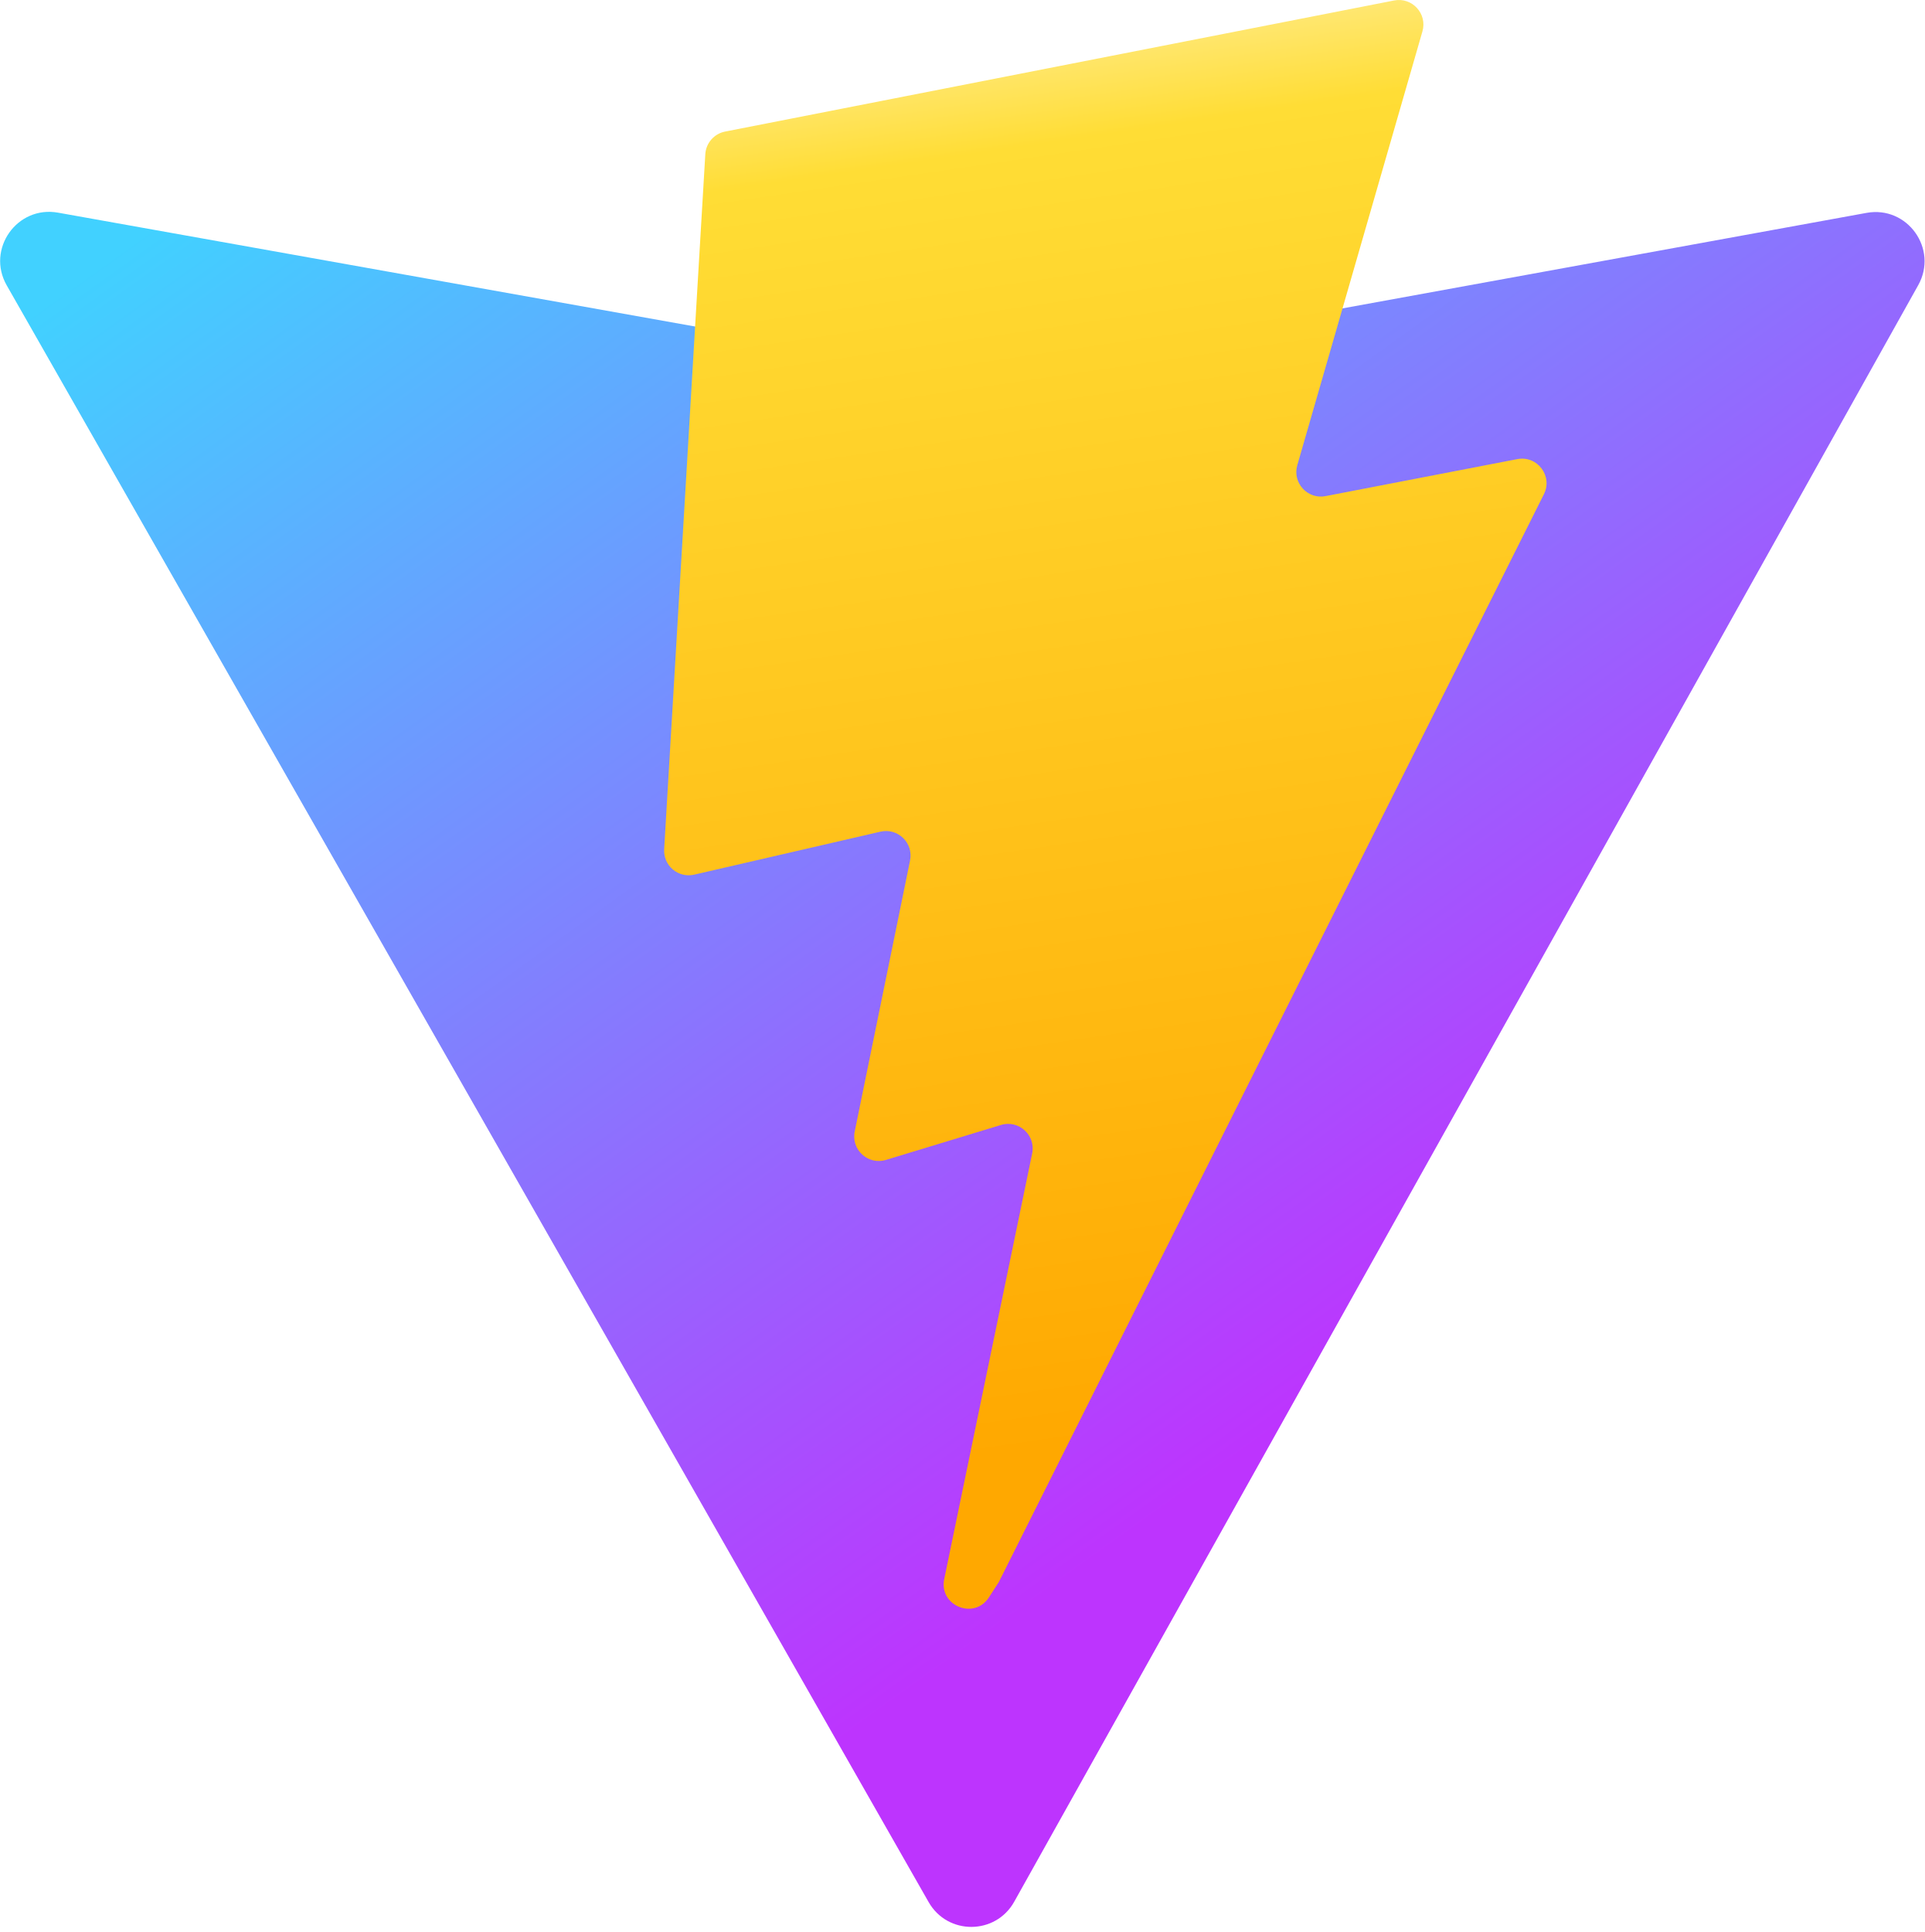
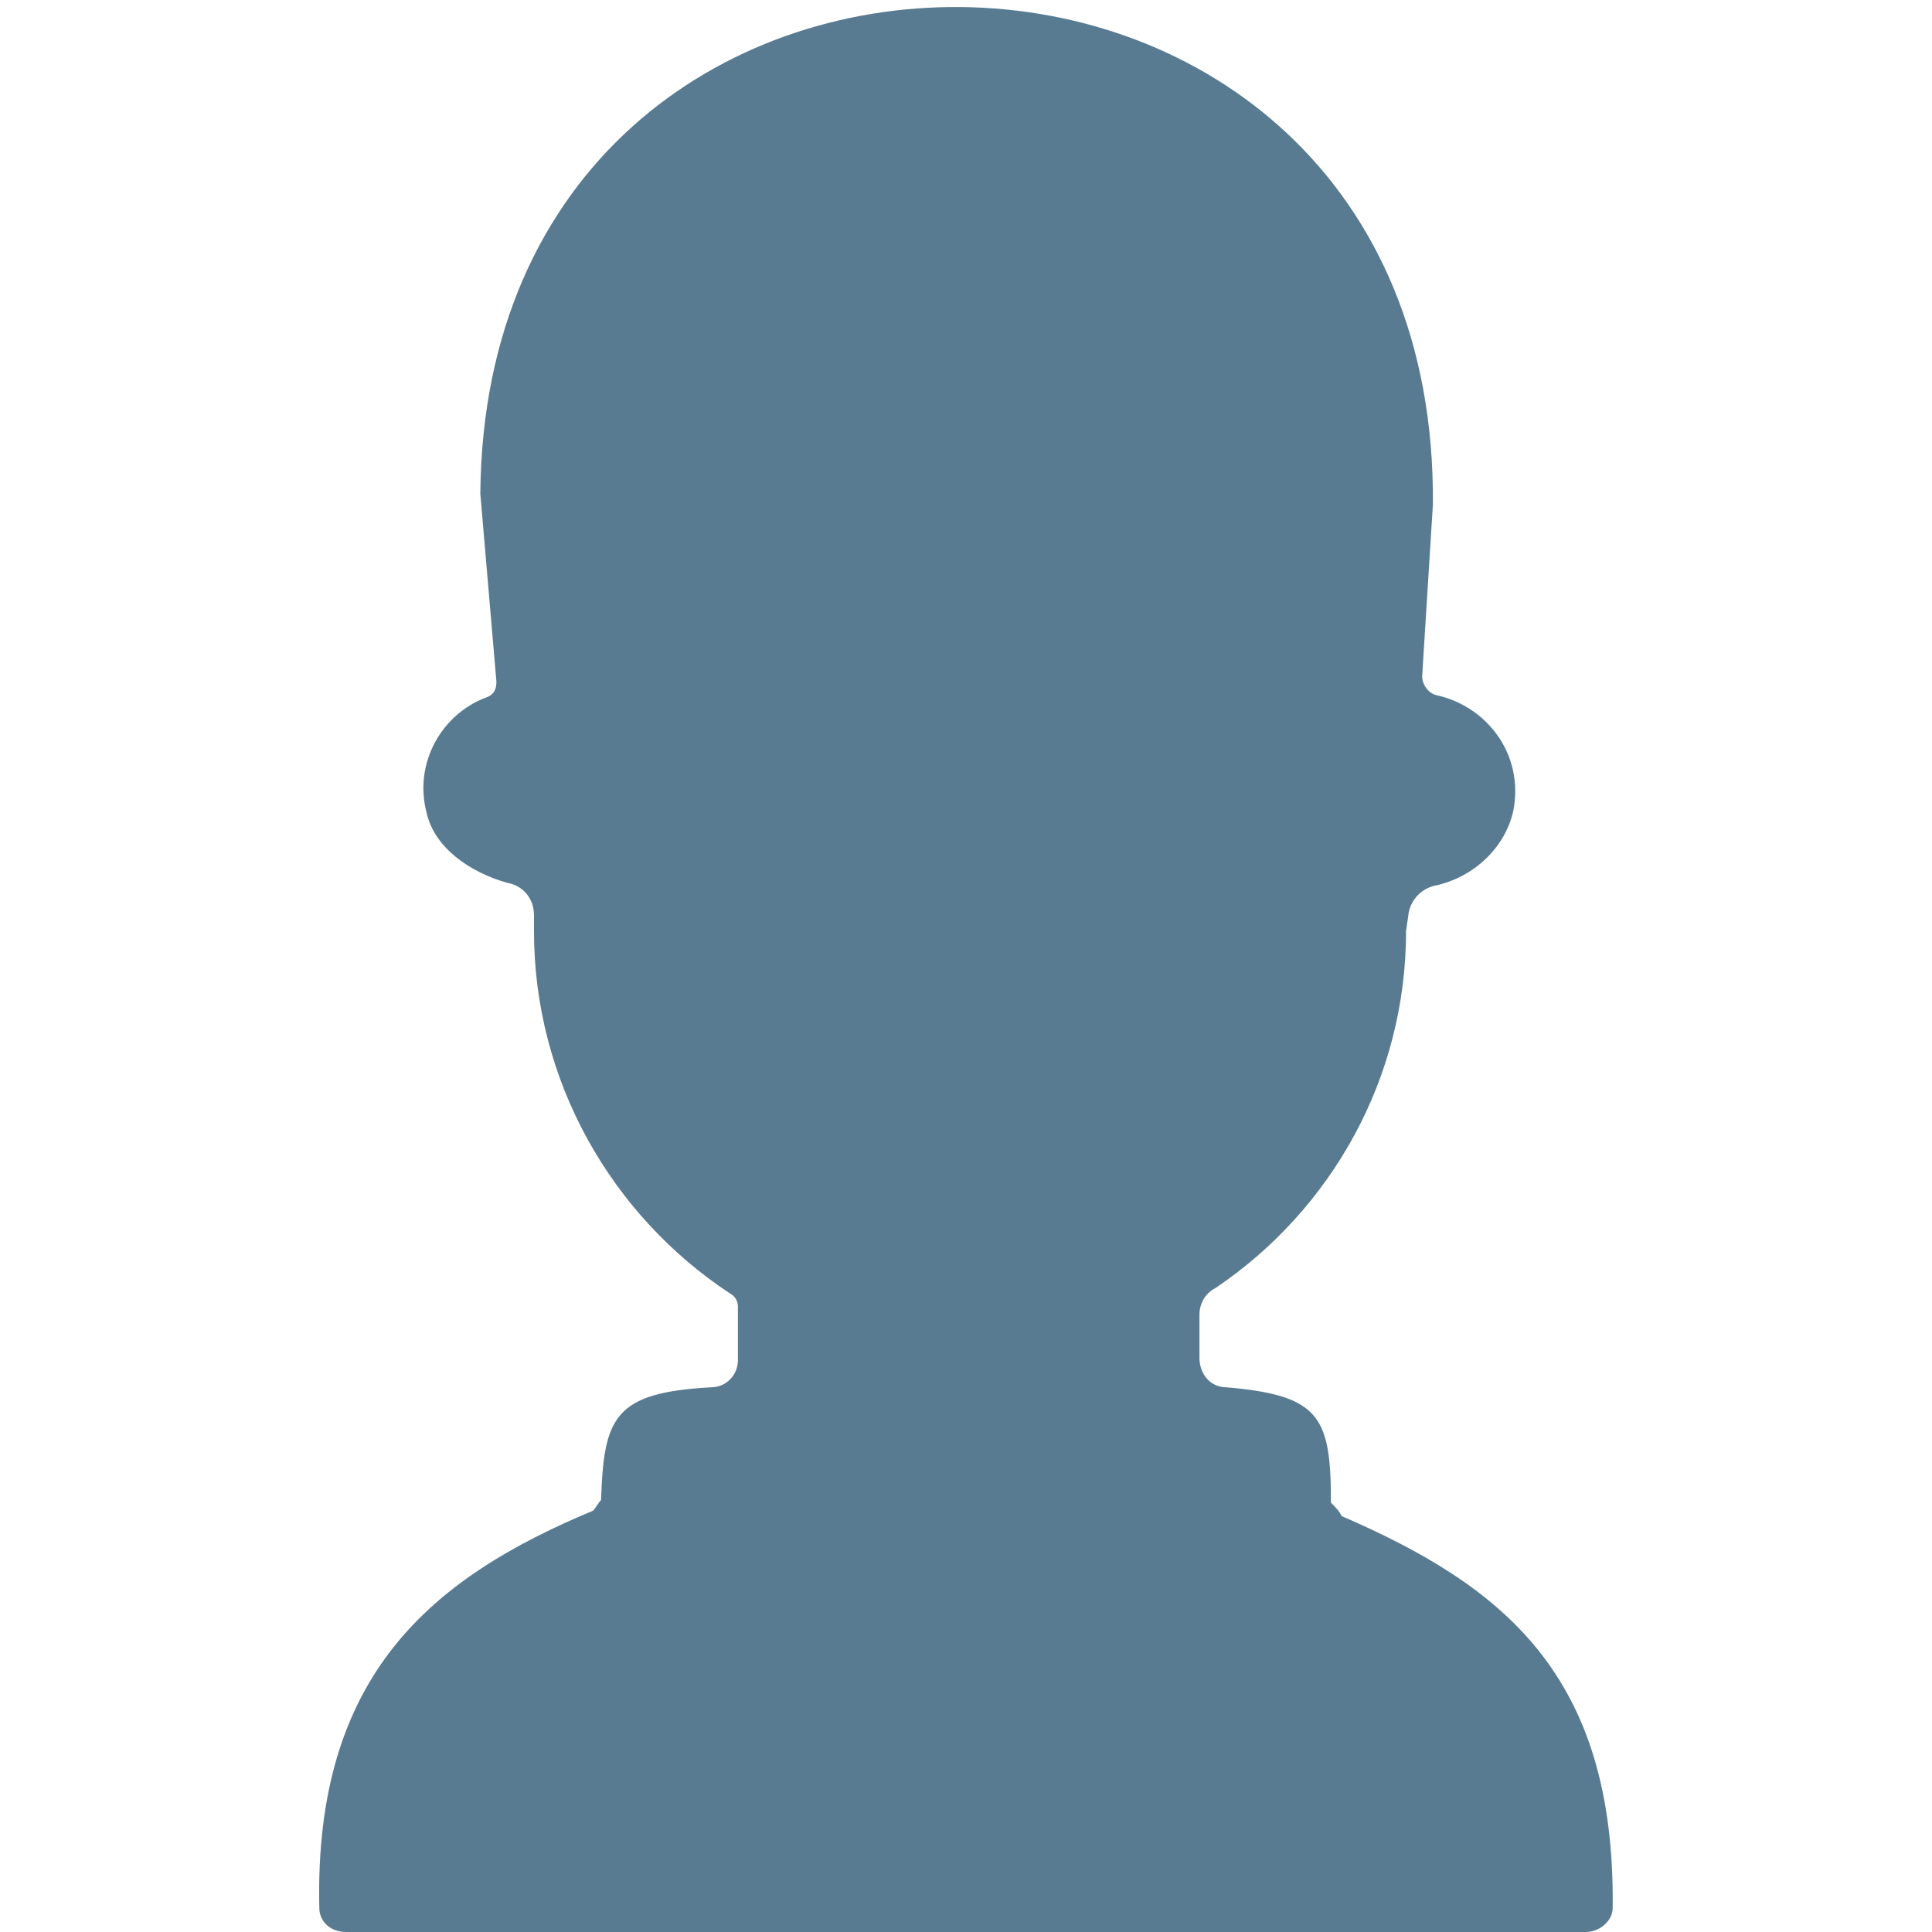
- <svg xmlns="http://www.w3.org/2000/svg" aria-hidden="true" role="img" class="iconify iconify--logos" width="31.88" height="32" preserveAspectRatio="xMidYMid meet" viewBox="0 0 256 257">
-   <defs>
-     <linearGradient id="IconifyId1813088fe1fbc01fb466" x1="-.828%" x2="57.636%" y1="7.652%" y2="78.411%">
-       <stop offset="0%" stop-color="#41D1FF" />
-       <stop offset="100%" stop-color="#BD34FE" />
-     </linearGradient>
-     <linearGradient id="IconifyId1813088fe1fbc01fb467" x1="43.376%" x2="50.316%" y1="2.242%" y2="89.03%">
-       <stop offset="0%" stop-color="#FFEA83" />
-       <stop offset="8.333%" stop-color="#FFDD35" />
-       <stop offset="100%" stop-color="#FFA800" />
-     </linearGradient>
-   </defs>
-   <path fill="url(#IconifyId1813088fe1fbc01fb466)" d="M255.153 37.938L134.897 252.976c-2.483 4.44-8.862 4.466-11.382.048L.875 37.958c-2.746-4.814 1.371-10.646 6.827-9.67l120.385 21.517a6.537 6.537 0 0 0 2.322-.004l117.867-21.483c5.438-.991 9.574 4.796 6.877 9.62Z" />
-   <path fill="url(#IconifyId1813088fe1fbc01fb467)" d="M185.432.063L96.44 17.501a3.268 3.268 0 0 0-2.634 3.014l-5.474 92.456a3.268 3.268 0 0 0 3.997 3.378l24.777-5.718c2.318-.535 4.413 1.507 3.936 3.838l-7.361 36.047c-.495 2.426 1.782 4.5 4.151 3.78l15.304-4.649c2.372-.72 4.652 1.36 4.15 3.788l-11.698 56.621c-.732 3.542 3.979 5.473 5.943 2.437l1.313-2.028l72.516-144.72c1.215-2.423-.88-5.186-3.54-4.672l-25.505 4.922c-2.396.462-4.435-1.77-3.759-4.114l16.646-57.705c.677-2.35-1.37-4.583-3.769-4.113Z" />
+ <svg xmlns="http://www.w3.org/2000/svg" height="200" width="200" viewBox="0 0 72 72">
+   <path d="M49.6 56c0-3.2-.4-4-3.9-4.3c-.6 0-1-.5-1-1.1V49c0-.4.2-.8.6-1c4.3-2.9 7.1-7.8 7.1-13.3l.1-.7c.1-.5.5-.9 1-1c1.4-.3 2.6-1.4 2.9-2.8c.4-2.1-1-3.9-2.9-4.3c-.3-.1-.5-.4-.5-.7l.4-6.4c.2-24.5-35.3-24.8-35.5-.4l.6 7c0 .3-.1.5-.4.6c-1.6.6-2.7 2.4-2.2 4.3c.3 1.3 1.6 2.2 3 2.6c.6.1 1 .6 1 1.2v.6c0 5.6 2.9 10.6 7.3 13.5c.2.1.3.3.3.5v2c0 .5-.4 1-1 1c-3.6.2-4 1.1-4.1 4.2c-.1.1-.2.3-.3.4c-6 2.5-10.4 6.1-10.2 14.8c0 .5.4.9 1 .9h46.2c.5 0 1-.4 1-.9c.1-8.7-4.1-12-10.1-14.6c-.1-.2-.2-.3-.4-.5z" fill="#597B91" />
</svg>
